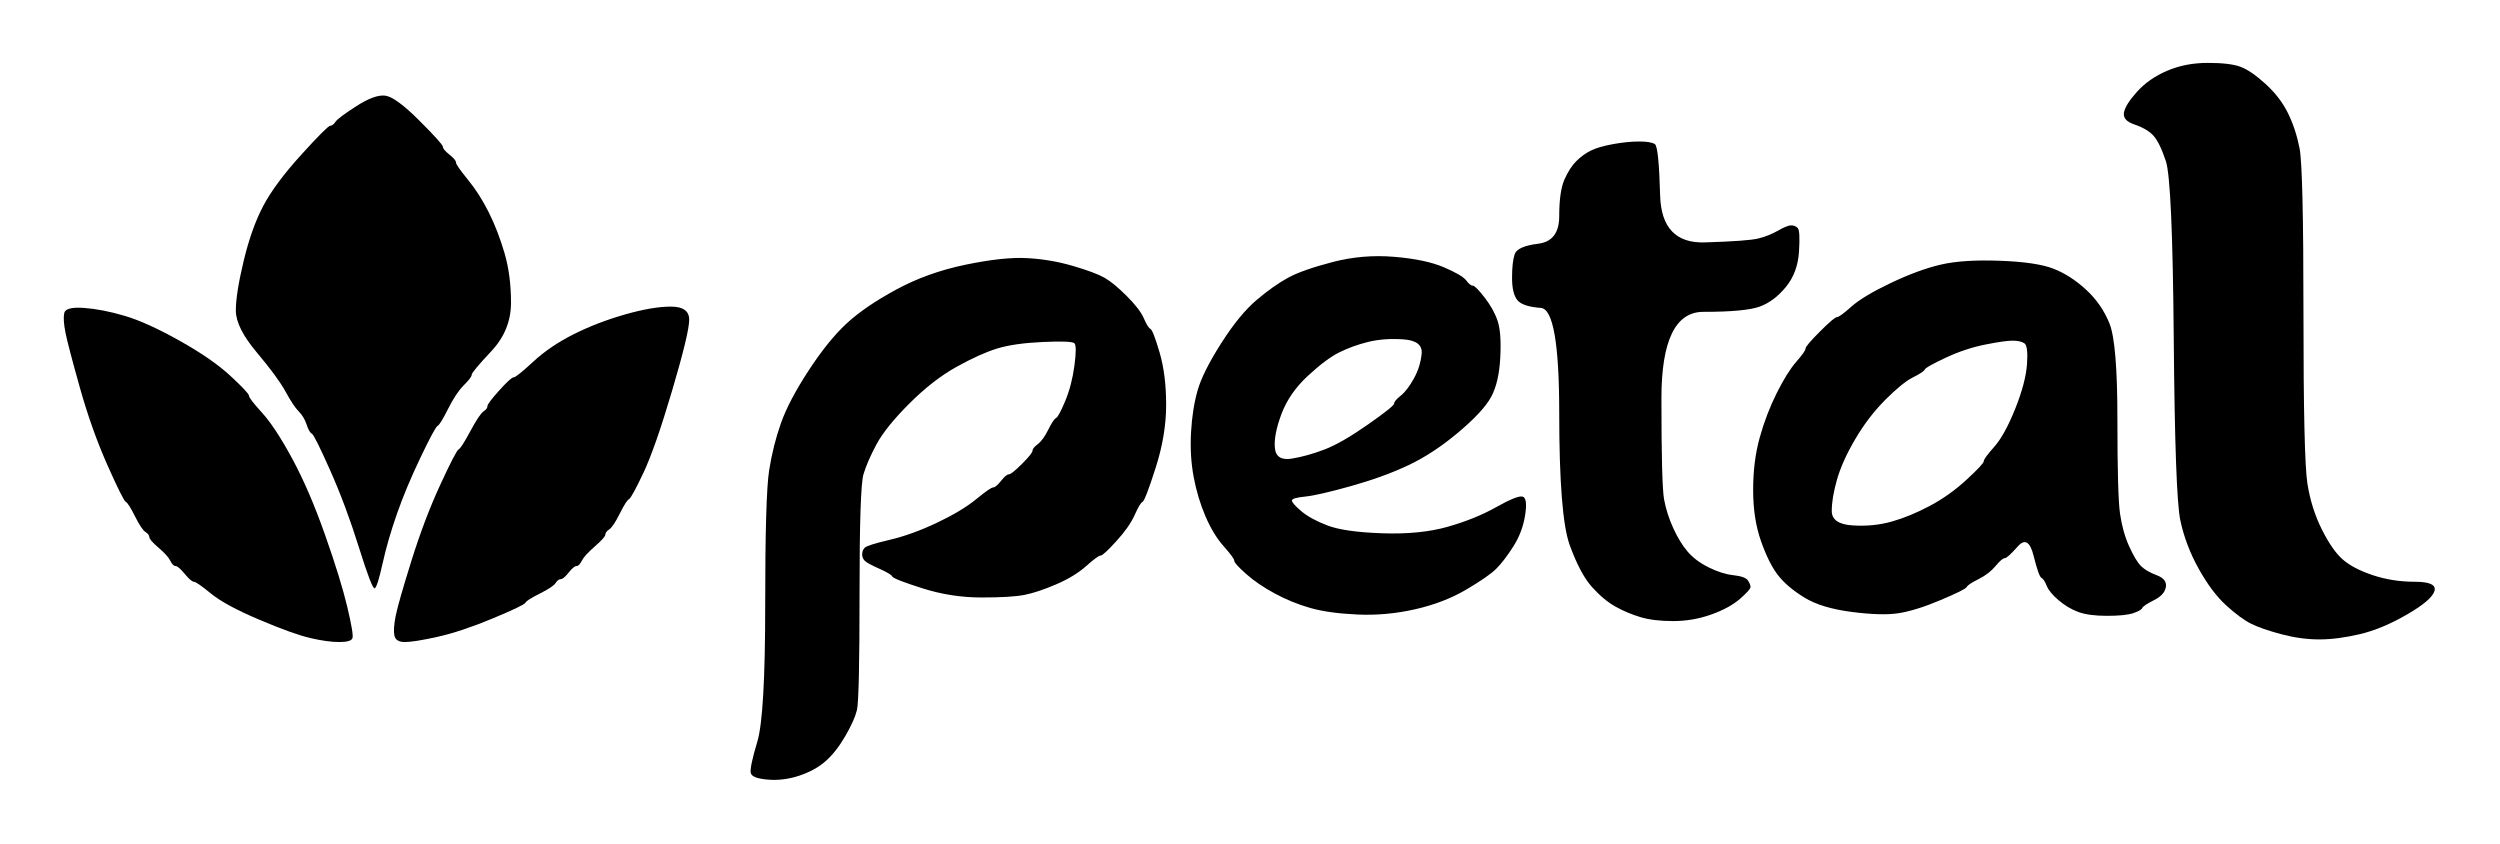
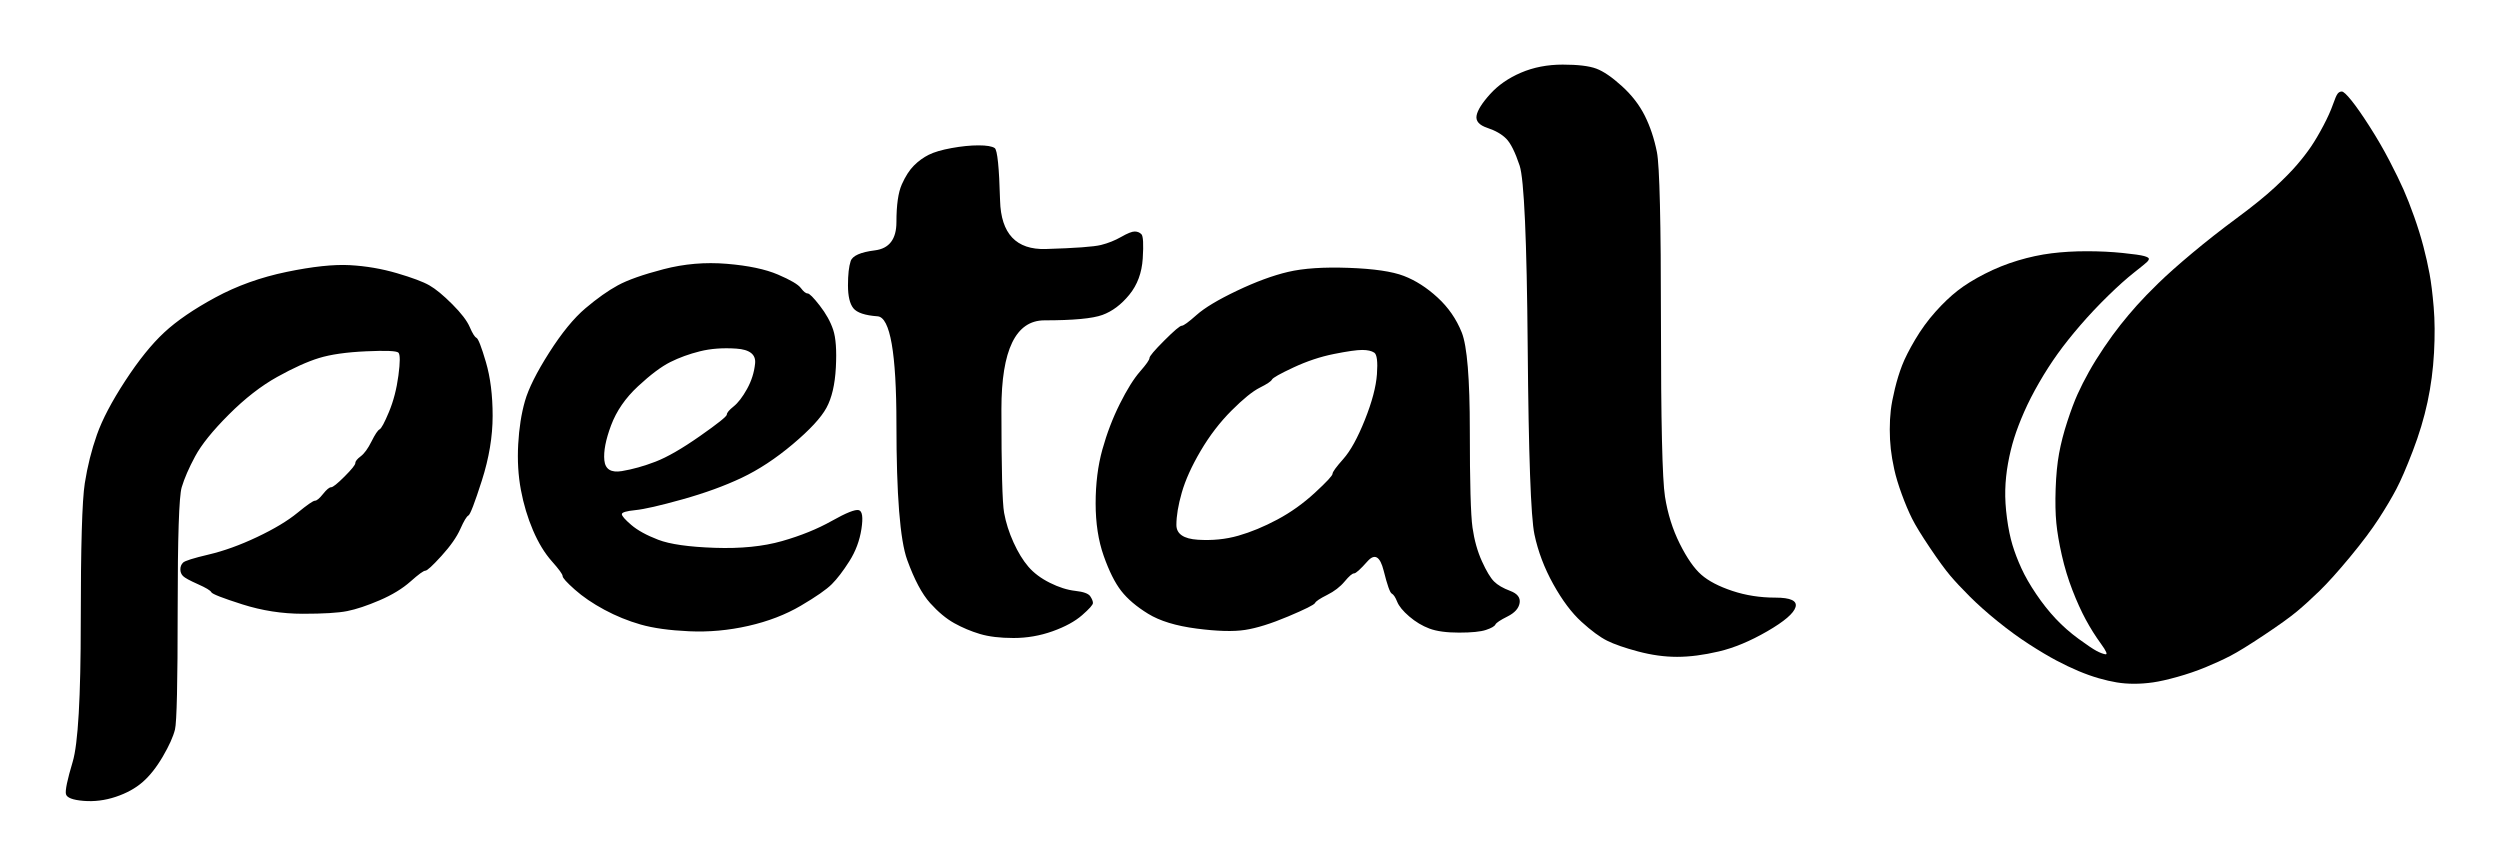
- <svg xmlns="http://www.w3.org/2000/svg" viewBox="0 0 954 322" width="954" height="322" role="img" aria-label="Petal logo horizontal — black">
-   <g transform="translate(24 36) scale(1)">
-     <path fill="#000000" fill-rule="evenodd" d="M112 4.5Q119 0 123 0.5Q127 1 136 10Q145 19 145 20Q145 21 147.5 23Q150 25 150 26Q150 27 154.5 32.5Q159 38 162.5 45Q166 52 168.5 60.5Q171 69 171 79.5Q171 90 163.5 98Q156 106 156 107Q156 108 153 111Q150 114 147 120Q144 126 143 126.5Q142 127 136.5 138.5Q131 150 127.5 160Q124 170 122 179Q120 188 119 188.5Q118 189 113 173Q108 157 102 143.5Q96 130 95 129.5Q94 129 93 126Q92 123 90 121Q88 119 85 113.5Q82 108 74 98.5Q66 89 66 82.5Q66 76 69 63.5Q72 51 76.5 42.5Q81 34 91 23Q101 12 102 12Q103 12 104 10.5Q105 9 112 4.5Z M0.5 83.5Q1 81 8 81.5Q15 82 23.5 84.5Q32 87 44.5 94Q57 101 64 107.5Q71 114 71 115Q71 116 76 121.5Q81 127 87.5 139Q94 151 100 168Q106 185 108.5 195.5Q111 206 110.5 207.5Q110 209 105.5 209Q101 209 94.5 207.5Q88 206 75 200.5Q62 195 56.5 190.5Q51 186 50 186Q49 186 46.5 183Q44 180 43 180Q42 180 41 178Q40 176 36.5 173Q33 170 33 169Q33 168 31.5 167Q30 166 27.5 161Q25 156 24 155.5Q23 155 17 141.5Q11 128 6.5 112Q2 96 1 91Q0 86 0.5 83.5Z M214.5 84Q225 81 232 81Q239 81 239 86Q239 91 232.5 113Q226 135 221.5 144.5Q217 154 216 154.5Q215 155 212.5 160Q210 165 208.5 166Q207 167 207 168Q207 169 203 172.5Q199 176 198 178Q197 180 196 180Q195 180 193 182.5Q191 185 190 185Q189 185 188 186.5Q187 188 182 190.5Q177 193 176.5 194Q176 195 164 200Q152 205 143 207Q134 209 130.5 209Q127 209 126.5 206.5Q126 204 127 199Q128 194 133 178Q138 162 144 149Q150 136 151 135.5Q152 135 155.5 128.5Q159 122 160.5 121Q162 120 162 119Q162 118 166.5 113Q171 108 172 108Q173 108 179.5 102Q186 96 195 91.5Q204 87 214.5 84Z" />
-   </g>
-   <g transform="translate(286 24) scale(1)">
+ <svg xmlns="http://www.w3.org/2000/svg" viewBox="0 0 928.685 322" width="928.685" height="322" role="img" aria-label="Petal logo horizontal — black">
+   <g transform="translate(24 24) scale(1)">
    <path fill="#000000" fill-rule="evenodd" d="M541 3Q548 0 556.5 0Q565 0 569 1.5Q573 3 578.5 8Q584 13 587 19Q590 25 591.5 32.5Q593 40 593 95.5Q593 151 594.5 160.5Q596 170 600 178Q604 186 608 189.5Q612 193 619.5 195.5Q627 198 635.5 198Q644 198 643 201.5Q642 205 632.5 210.5Q623 216 614.5 218Q606 220 599 220Q592 220 584.5 218Q577 216 573 214Q569 212 563.5 207Q558 202 553 193Q548 184 546 174.5Q544 165 543.5 105Q543 45 540.5 37.5Q538 30 535.5 27.5Q533 25 528.5 23.5Q524 22 524.5 19Q525 16 529.5 11Q534 6 541 3Z M329.5 31Q335 30 339.5 30Q344 30 345.5 31Q347 32 347.5 50.5Q348 69 364.5 68.5Q381 68 385 67Q389 66 392.5 64Q396 62 397.5 62Q399 62 400 63Q401 64 400.5 72Q400 80 395.5 85.5Q391 91 385.5 93Q380 95 364 95Q348 95 348 128Q348 161 349 166.5Q350 172 352.5 177.5Q355 183 358 186.5Q361 190 366 192.5Q371 195 375.5 195.5Q380 196 381 197.5Q382 199 382 200Q382 201 378 204.5Q374 208 367 210.5Q360 213 352.5 213Q345 213 340 211.5Q335 210 330.5 207.5Q326 205 321.5 200Q317 195 313 184Q309 173 309 133.5Q309 94 302 93.5Q295 93 293 90.5Q291 88 291 82Q291 76 292 73Q293 70 301 69Q309 68 309 58.5Q309 49 311 44.5Q313 40 315.5 37.5Q318 35 321 33.5Q324 32 329.5 31Z M222.5 76Q234 73 246 74Q258 75 265 78Q272 81 273.5 83Q275 85 276 85Q277 85 280.5 89.5Q284 94 285.5 98.5Q287 103 286.5 112.5Q286 122 283 127.5Q280 133 270.5 141Q261 149 251.5 153.5Q242 158 229.5 161.5Q217 165 212 165.5Q207 166 207 167Q207 168 210.5 171Q214 174 220.5 176.5Q227 179 241.5 179.5Q256 180 266.5 177Q277 174 285 169.5Q293 165 295 165.5Q297 166 296 172.5Q295 179 291.5 184.5Q288 190 285 193Q282 196 273.5 201Q265 206 254 208.5Q243 211 232 210.5Q221 210 214 208Q207 206 200.5 202.5Q194 199 189.5 195Q185 191 185 190Q185 189 181 184.5Q177 180 174 173Q171 166 169.5 158Q168 150 168.5 141Q169 132 171 125Q173 118 180 107Q187 96 193.5 90.5Q200 85 205.5 82Q211 79 222.5 76Z M82.5 77Q97 74 106 74.5Q115 75 123.5 77.5Q132 80 135.5 82Q139 84 144 89Q149 94 150.5 97.5Q152 101 153 101.5Q154 102 156.5 110.5Q159 119 159 130.5Q159 142 155 154.5Q151 167 150 167.5Q149 168 147 172.5Q145 177 140 182.5Q135 188 134 188Q133 188 128.5 192Q124 196 117 199Q110 202 105 203Q100 204 88.5 204Q77 204 66 200.5Q55 197 54.5 196Q54 195 49.5 193Q45 191 44 190Q43 189 43 187.5Q43 186 44 185Q45 184 53.5 182Q62 180 71.5 175.5Q81 171 86.5 166.5Q92 162 93 162Q94 162 96 159.5Q98 157 99 157Q100 157 104 153Q108 149 108 148Q108 147 110 145.5Q112 144 114 140Q116 136 117 135.5Q118 135 120.5 129Q123 123 124 115.5Q125 108 124 107Q123 106 112 106.5Q101 107 94.5 109Q88 111 79 116Q70 121 61 130Q52 139 48.5 145.5Q45 152 43.5 157Q42 162 42 202.5Q42 243 41 247Q40 251 36.5 257Q33 263 29 266.5Q25 270 19 272Q13 274 7 273.5Q1 273 0.5 271Q0 269 3 259Q6 249 6 207Q6 165 7.5 155.5Q9 146 12 137.5Q15 129 22.5 117.5Q30 106 37 99.5Q44 93 56 86.5Q68 80 82.5 77Z M454.5 77Q463 75 477 75.5Q491 76 497.5 78.5Q504 81 510 86.5Q516 92 519 99.5Q522 107 522 136Q522 165 523 172Q524 179 526.5 184.5Q529 190 531 192Q533 194 537 195.5Q541 197 540.5 200Q540 203 536 205Q532 207 531.5 208Q531 209 528 210Q525 211 518 211Q511 211 507 209.5Q503 208 499.5 205Q496 202 495 199.5Q494 197 493 196.5Q492 196 490 188Q488 180 484 184.5Q480 189 479 189Q478 189 475.5 192Q473 195 469 197Q465 199 464.5 200Q464 201 454.5 205Q445 209 438.5 210Q432 211 420.5 209.5Q409 208 402.5 204Q396 200 392.5 195.5Q389 191 386 182.5Q383 174 383 163Q383 152 385.5 143Q388 134 392 126Q396 118 399.5 114Q403 110 403 109Q403 108 408.5 102.5Q414 97 415 97Q416 97 420.5 93Q425 89 435.5 84Q446 79 454.5 77Z M249.5 105.5Q242 105 236 106.5Q230 108 225 110.5Q220 113 213 119.5Q206 126 203 134Q200 142 200.5 147Q201 152 207 151Q213 150 219.5 147.5Q226 145 236 138Q246 131 246 130Q246 129 248.5 127Q251 125 253.5 120.5Q256 116 256.5 111Q257 106 249.5 105.5Z M482 106Q479 106 471.5 107.5Q464 109 456.5 112.5Q449 116 448.5 117Q448 118 444 120Q440 122 433.5 128.5Q427 135 422 143.5Q417 152 415 159Q413 166 413 171Q413 176 421 176.5Q429 177 436 175Q443 173 450.5 169Q458 165 464.5 159Q471 153 471 152Q471 151 475 146.5Q479 142 483 132Q487 122 487.5 115Q488 108 486.5 107Q485 106 482 106Z" />
  </g>
+   <g transform="translate(702 34) scale(1)">
+     <path fill="#000000" fill-rule="evenodd" d="M166.4 0.764Q167.037 0 167.928 0Q168.819 0 171.493 3.31Q174.167 6.62 178.241 12.986Q182.315 19.352 185.625 25.718Q188.935 32.083 190.845 36.412Q192.755 40.741 194.792 46.47Q196.829 52.199 198.229 57.546Q199.63 62.894 200.521 67.731Q201.412 72.569 202.049 80.081Q202.685 87.593 202.176 97.014Q201.667 106.435 199.757 115.347Q197.847 124.259 194.282 133.553Q190.718 142.847 188.171 147.685Q185.625 152.523 181.678 158.634Q177.732 164.745 170.984 172.893Q164.236 181.042 159.653 185.498Q155.069 189.954 151.25 193.137Q147.431 196.319 139.028 201.921Q130.625 207.523 126.424 209.688Q122.222 211.852 117.257 213.889Q112.292 215.926 106.817 217.454Q101.343 218.982 97.778 219.491Q94.213 220 90.775 220Q87.338 220 84.282 219.491Q81.227 218.982 77.662 217.963Q74.097 216.944 70.15 215.289Q66.204 213.634 61.875 211.343Q57.546 209.051 51.817 205.359Q46.088 201.667 40.104 196.829Q34.12 191.991 29.664 187.535Q25.208 183.079 22.407 179.768Q19.607 176.458 14.896 169.456Q10.185 162.454 8.275 158.634Q6.366 154.815 4.456 149.595Q2.546 144.375 1.655 140.301Q0.764 136.227 0.382 132.789Q0 129.352 0 125.532Q0 121.713 0.382 118.403Q0.764 115.093 1.91 110.382Q3.056 105.671 4.583 101.725Q6.111 97.778 9.421 92.176Q12.732 86.574 16.933 81.863Q21.134 77.153 25.208 73.97Q29.282 70.787 35.266 67.731Q41.25 64.676 47.616 62.766Q53.981 60.856 60.093 60.093Q66.204 59.329 73.206 59.329Q80.208 59.329 86.447 59.965Q92.685 60.602 94.468 61.111Q96.25 61.62 96.25 62.13Q96.25 62.639 95.613 63.276Q94.977 63.912 90.775 67.222Q86.574 70.532 81.1 75.88Q75.625 81.227 70.787 86.829Q65.949 92.431 62.384 97.396Q58.819 102.361 55.509 108.09Q52.199 113.819 49.907 119.039Q47.616 124.259 46.215 128.715Q44.815 133.171 43.924 138.137Q43.032 143.102 42.905 147.94Q42.778 152.778 43.542 158.507Q44.306 164.236 45.579 168.438Q46.852 172.639 48.889 177.095Q50.926 181.551 54.363 186.643Q57.801 191.736 61.62 195.81Q65.44 199.884 70.15 203.322Q74.861 206.759 76.771 207.778Q78.681 208.796 80.081 209.051Q81.481 209.306 78.426 205.104Q75.37 200.903 72.824 196.192Q70.278 191.482 67.859 185.243Q65.44 179.005 63.912 172.257Q62.384 165.509 61.875 160.289Q61.366 155.069 61.62 147.558Q61.875 140.046 62.894 134.444Q63.912 128.843 65.949 122.604Q67.986 116.366 69.769 112.419Q71.551 108.472 73.97 104.144Q76.389 99.815 79.572 95.104Q82.755 90.394 85.683 86.701Q88.611 83.009 91.794 79.444Q94.977 75.88 99.815 71.169Q104.653 66.458 112.419 59.965Q120.185 53.472 128.97 46.979Q137.755 40.486 142.975 35.648Q148.194 30.81 151.25 27.245Q154.306 23.681 156.47 20.498Q158.634 17.315 161.053 12.732Q163.472 8.148 164.618 4.838Q165.764 1.528 166.4 0.764Z" />
+   </g>
</svg>
